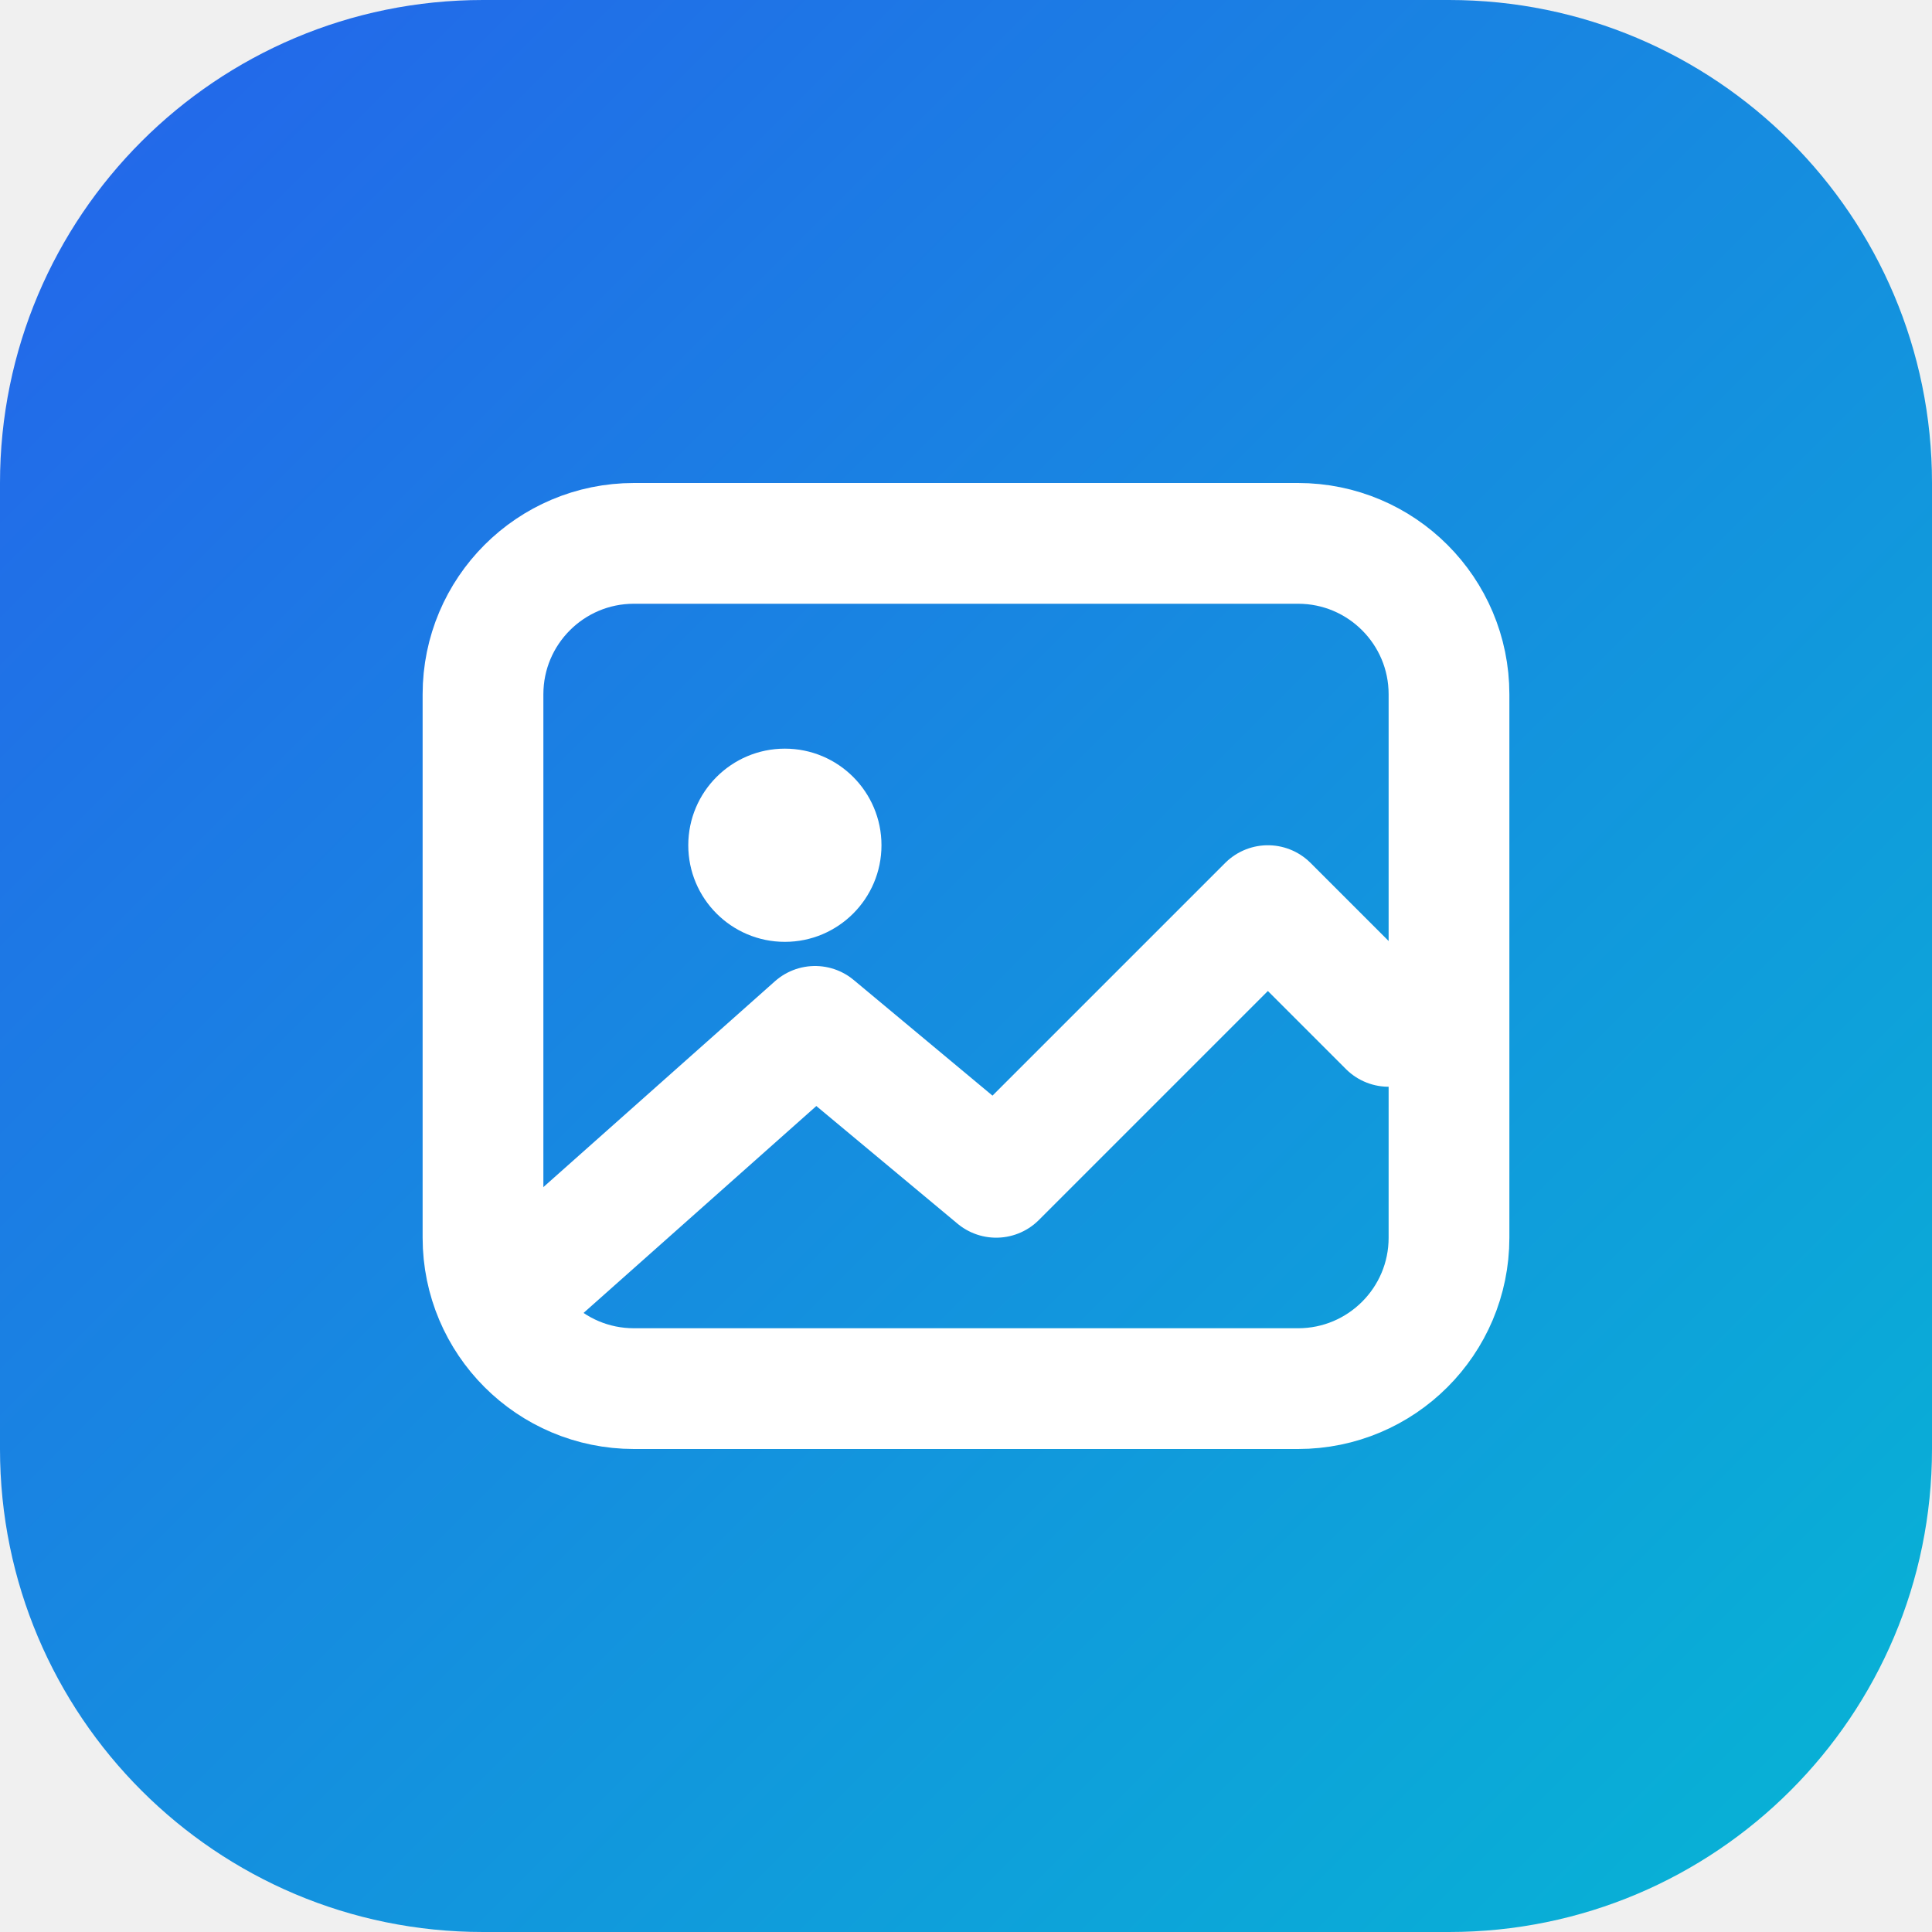
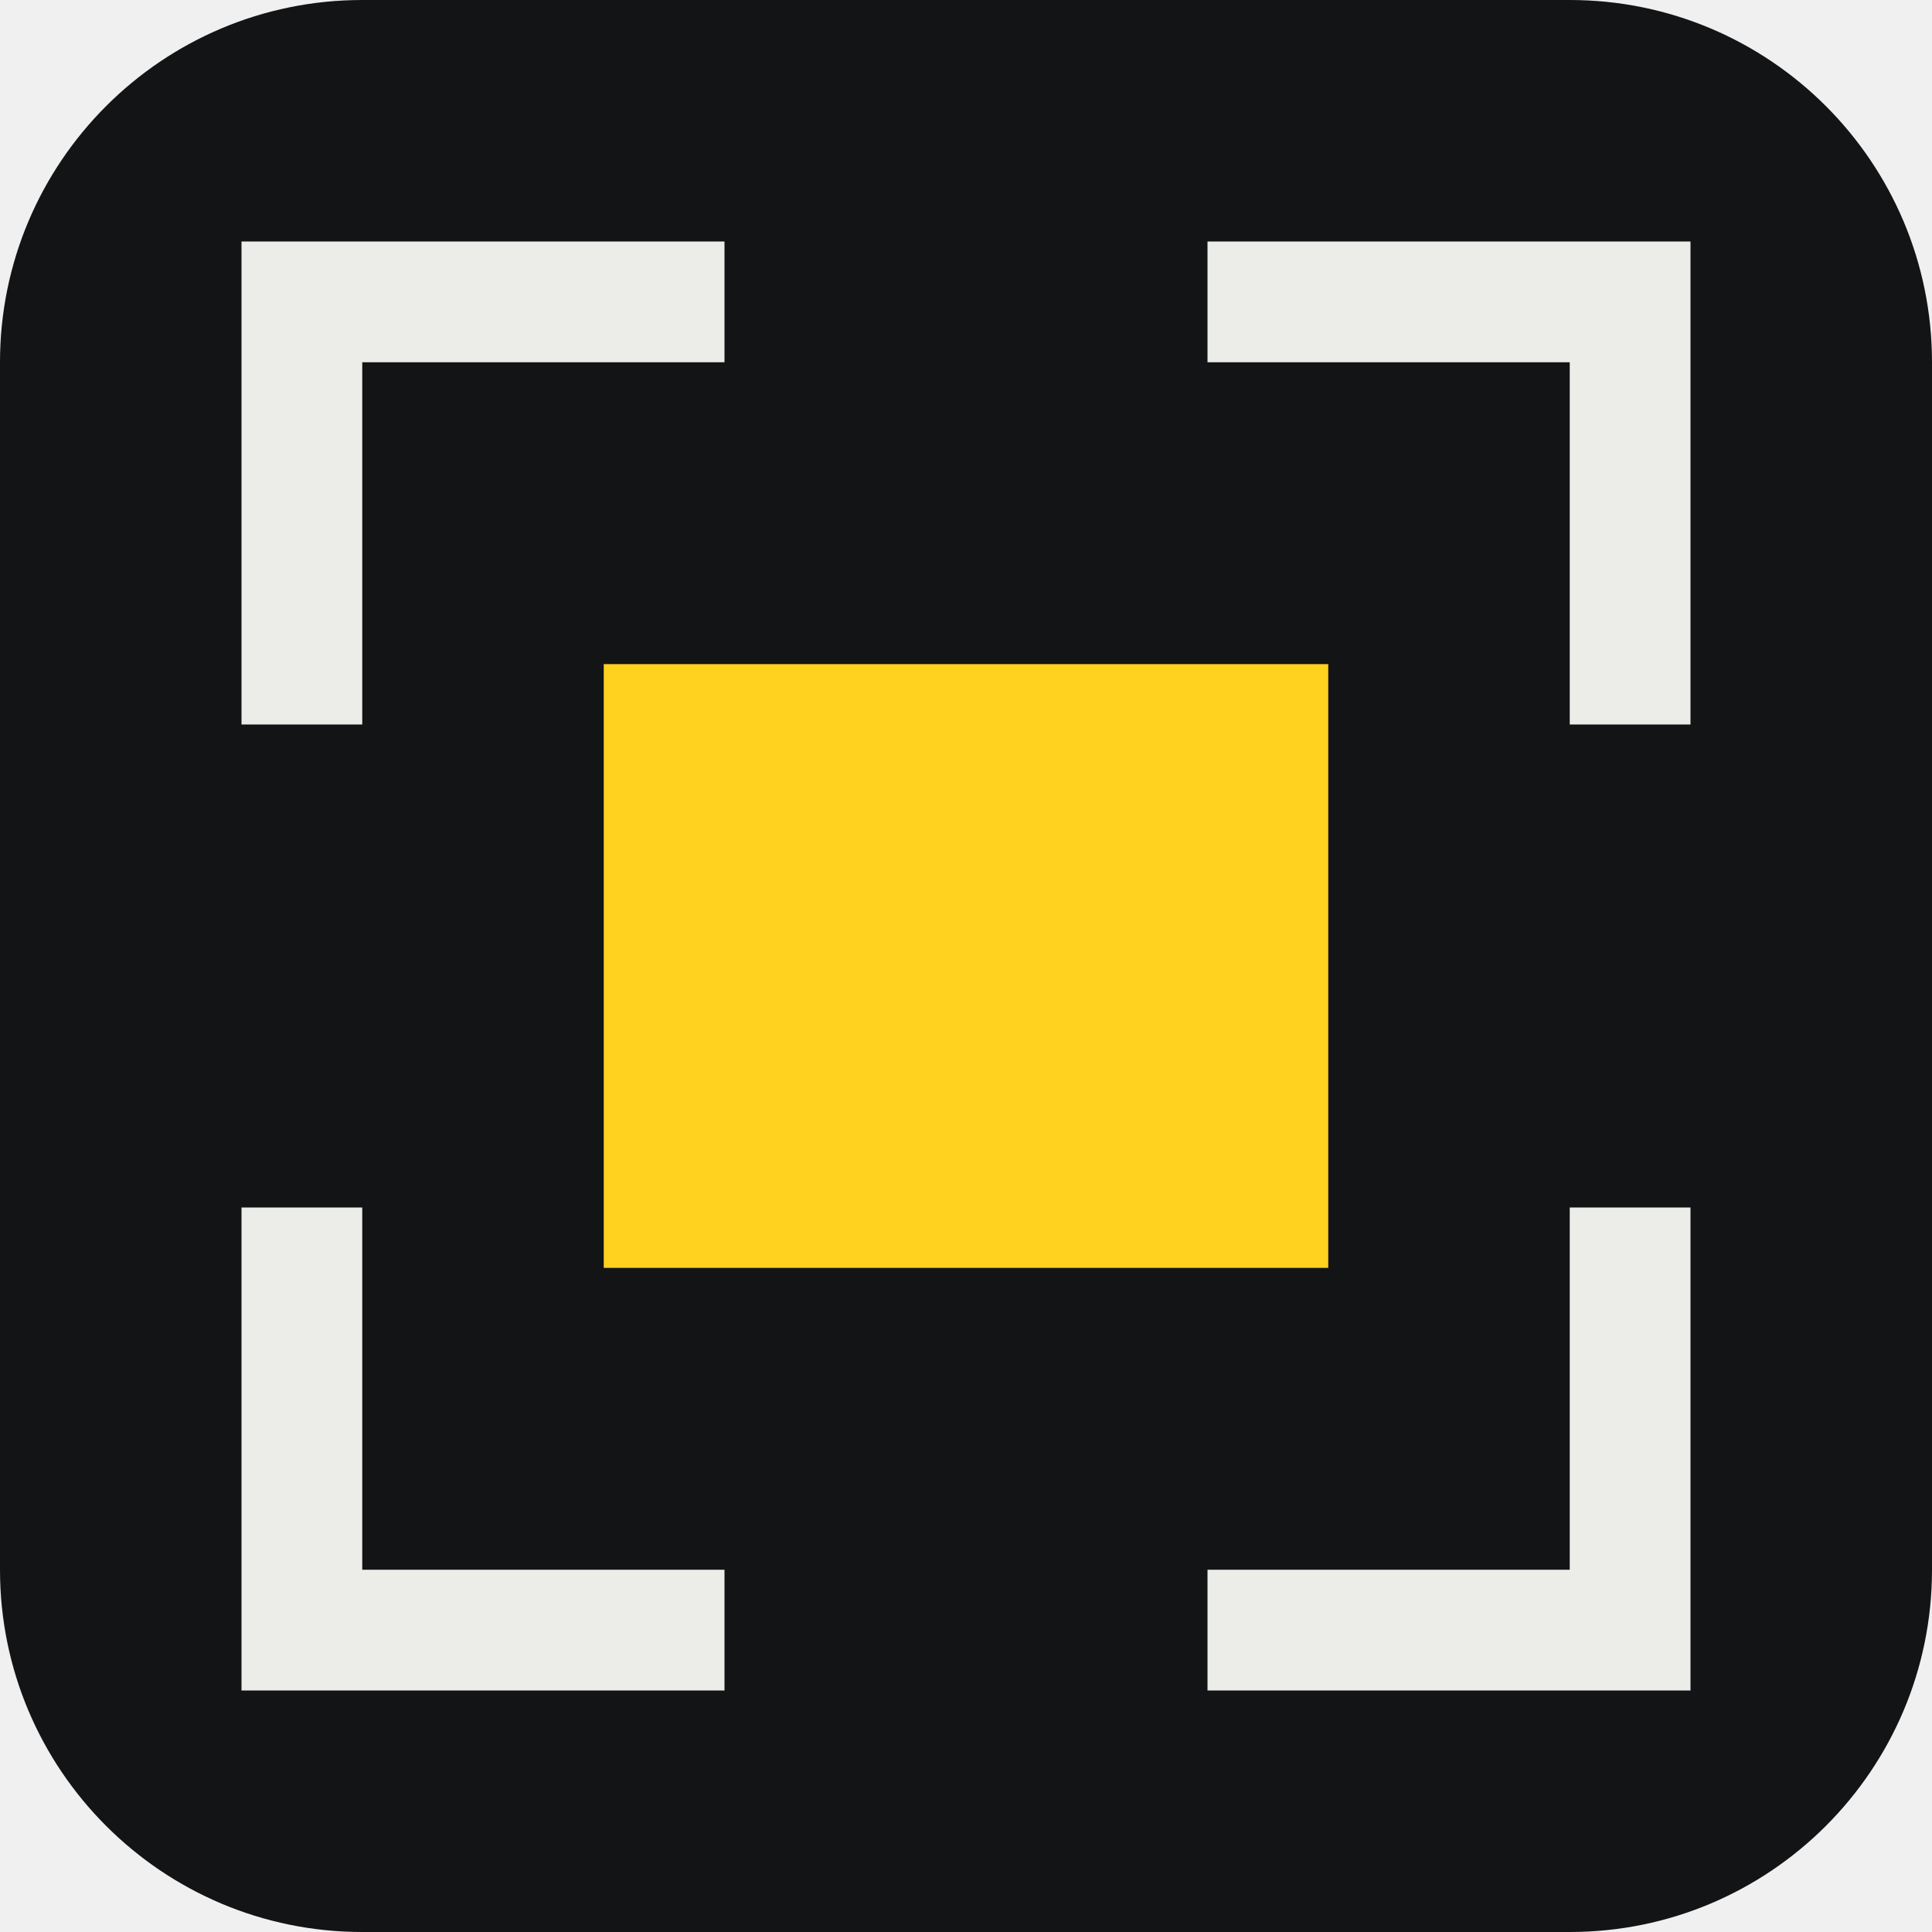
<svg xmlns="http://www.w3.org/2000/svg" viewBox="0 0 32 32" width="32" height="32">
-   <defs>
-     <linearGradient id="uf" x1="0" y1="0" x2="1" y2="1">
-       <stop offset="0" stop-color="#2563eb" />
-       <stop offset="1" stop-color="#06b6d4" />
-     </linearGradient>
-   </defs>
-   <rect width="32" height="32" rx="8" fill="url(#uf)" />
-   <g stroke="#ffffff" stroke-width="2" fill="none" stroke-linecap="round" stroke-linejoin="round">
-     <rect x="8" y="9" width="16" height="14" rx="2.5" />
-     <path d="M9 21l4.5-4 3 2.5L21 15l2 2" />
-   </g>
-   <circle cx="13" cy="14" r="1.6" fill="#ffffff" />
+   <rect width="32" height="32" rx="6" fill="#131416" />
+   <rect x="10" y="11" width="12" height="10" fill="#ffd21f" />
+   <path d="M5 11V5h6M21 5h6v6M27 21v6h-6M11 27H5v-6" fill="none" stroke="#ecece8" stroke-width="2" stroke-linecap="square" />
</svg>
